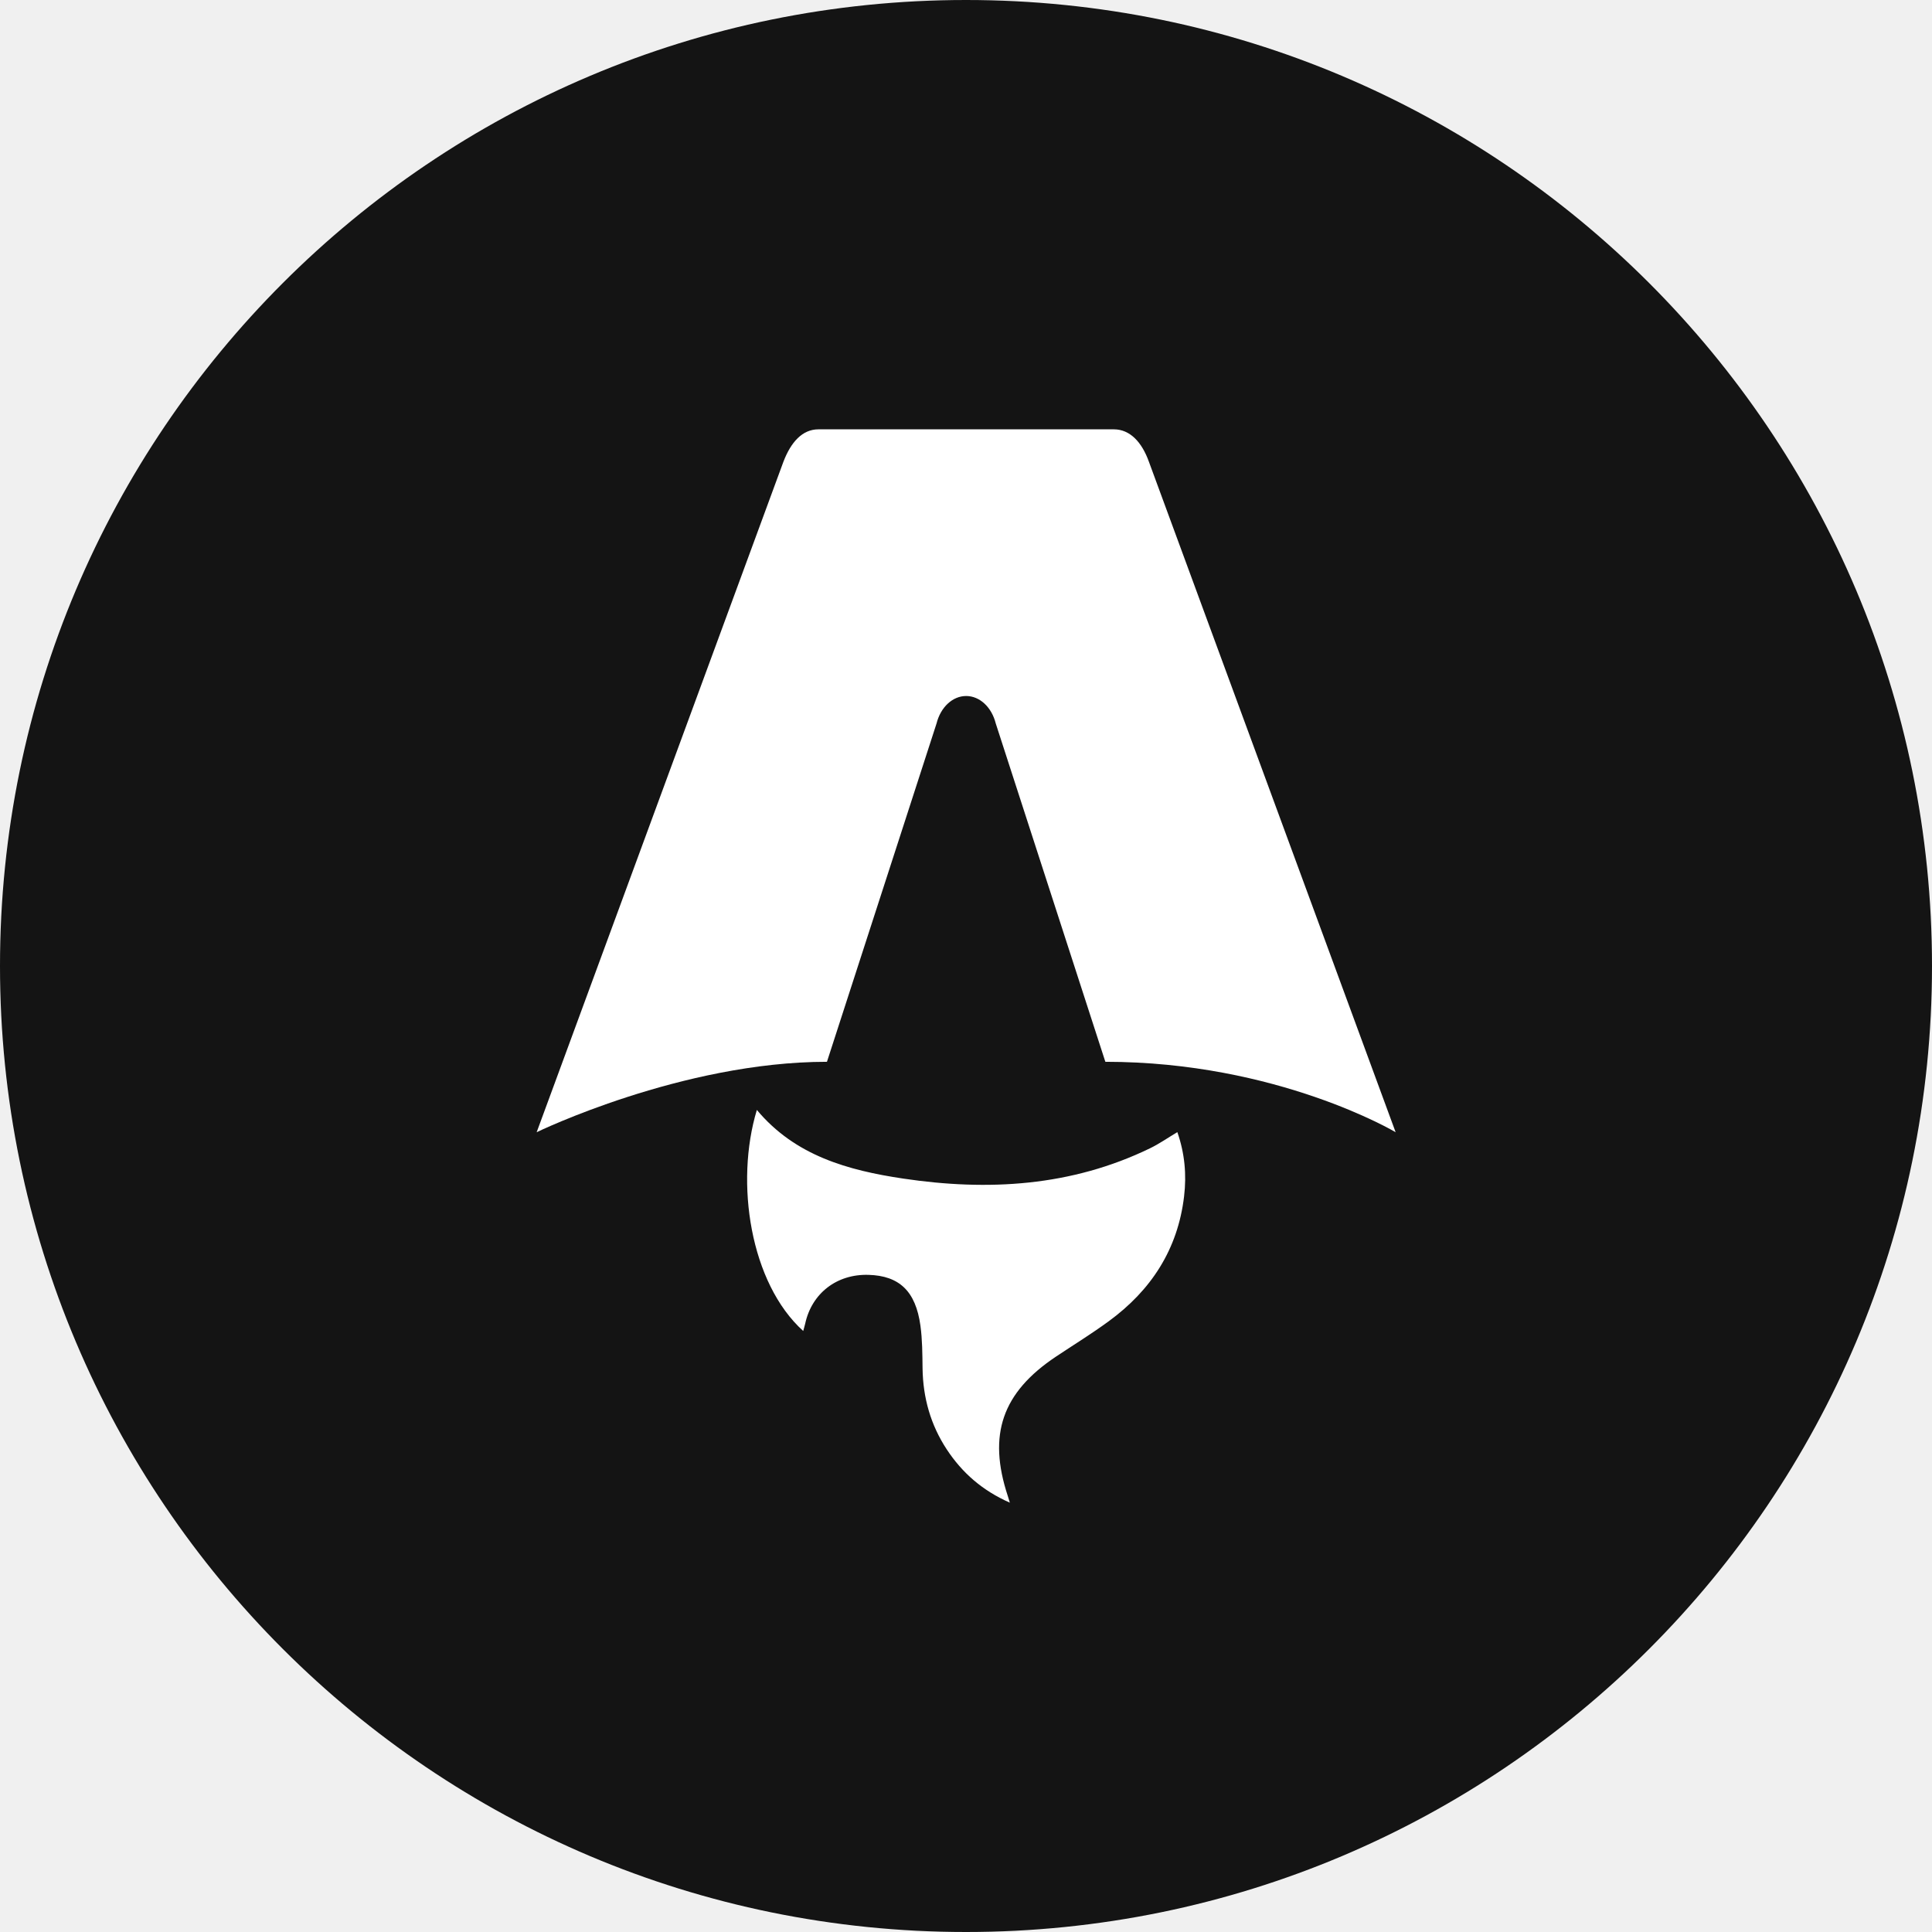
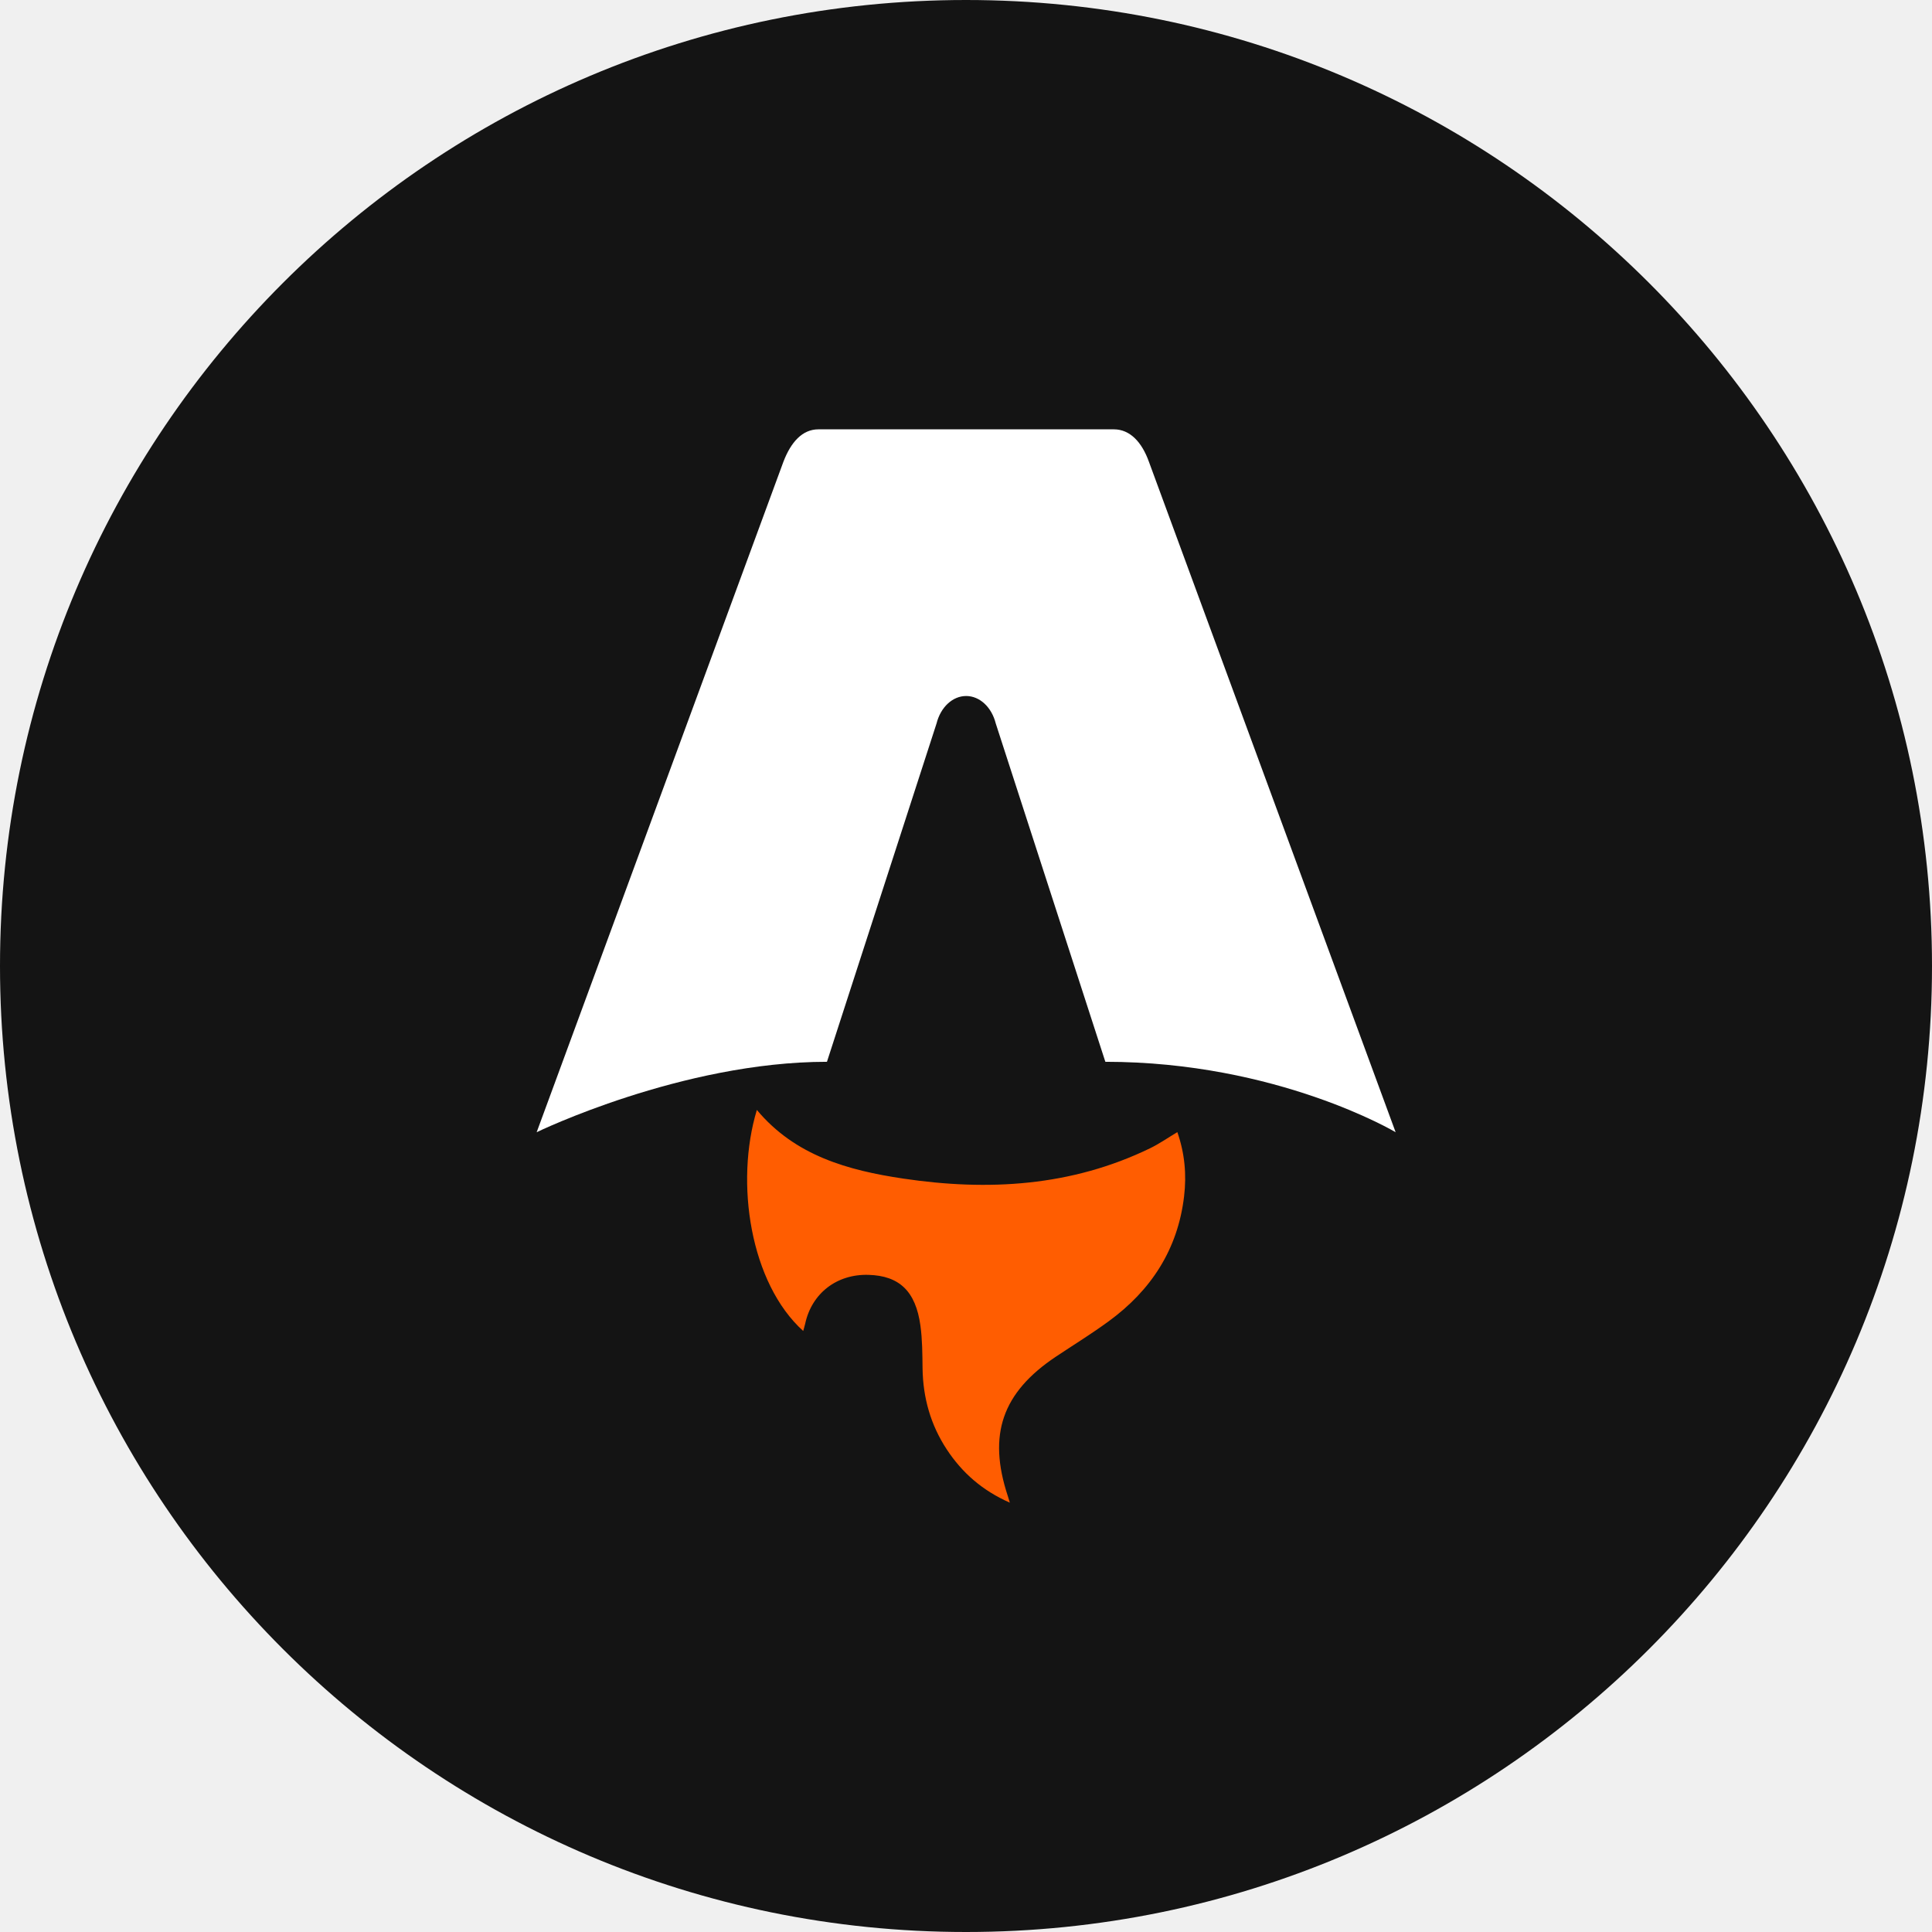
<svg xmlns="http://www.w3.org/2000/svg" width="72" height="72" viewBox="0 0 72 72" fill="none">
  <rect width="72" height="72" rx="36" fill="#141414" />
-   <path d="M29.935 49.603C27.959 47.821 27.383 44.077 28.206 41.364C29.633 43.074 31.61 43.616 33.658 43.922C36.82 44.394 39.925 44.217 42.863 42.791C43.199 42.628 43.509 42.411 43.876 42.191C44.152 42.98 44.224 43.776 44.127 44.587C43.893 46.562 42.898 48.087 41.314 49.243C40.681 49.706 40.011 50.119 39.356 50.555C37.347 51.895 36.803 53.467 37.558 55.753C37.576 55.808 37.592 55.864 37.633 56C36.607 55.547 35.858 54.887 35.286 54.02C34.683 53.104 34.397 52.092 34.381 50.996C34.374 50.462 34.374 49.925 34.301 49.399C34.124 48.117 33.514 47.543 32.365 47.51C31.186 47.476 30.254 48.195 30.007 49.328C29.988 49.415 29.96 49.501 29.933 49.602L29.935 49.603Z" fill="white" />
+   <path d="M29.935 49.603C27.959 47.821 27.383 44.077 28.206 41.364C29.633 43.074 31.61 43.616 33.658 43.922C36.82 44.394 39.925 44.217 42.863 42.791C43.199 42.628 43.509 42.411 43.876 42.191C44.152 42.98 44.224 43.776 44.127 44.587C43.893 46.562 42.898 48.087 41.314 49.243C40.681 49.706 40.011 50.119 39.356 50.555C37.347 51.895 36.803 53.467 37.558 55.753C37.576 55.808 37.592 55.864 37.633 56C36.607 55.547 35.858 54.887 35.286 54.02C34.683 53.104 34.397 52.092 34.381 50.996C34.374 50.462 34.374 49.925 34.301 49.399C34.124 48.117 33.514 47.543 32.365 47.51C31.186 47.476 30.254 48.195 30.007 49.328C29.988 49.415 29.96 49.501 29.933 49.602L29.935 49.603Z" fill="#FF5D01" />
  <path d="M20 42.194C20 42.194 25.402 39.57 30.818 39.57L34.902 26.962C35.055 26.352 35.502 25.938 36.006 25.938C36.51 25.938 36.956 26.352 37.109 26.962L41.193 39.57C47.608 39.57 52.011 42.194 52.011 42.194C52.011 42.194 42.836 17.262 42.818 17.212C42.555 16.475 42.11 16 41.511 16H30.501C29.902 16 29.475 16.475 29.194 17.212C29.174 17.261 20 42.194 20 42.194Z" fill="white" />
</svg>
